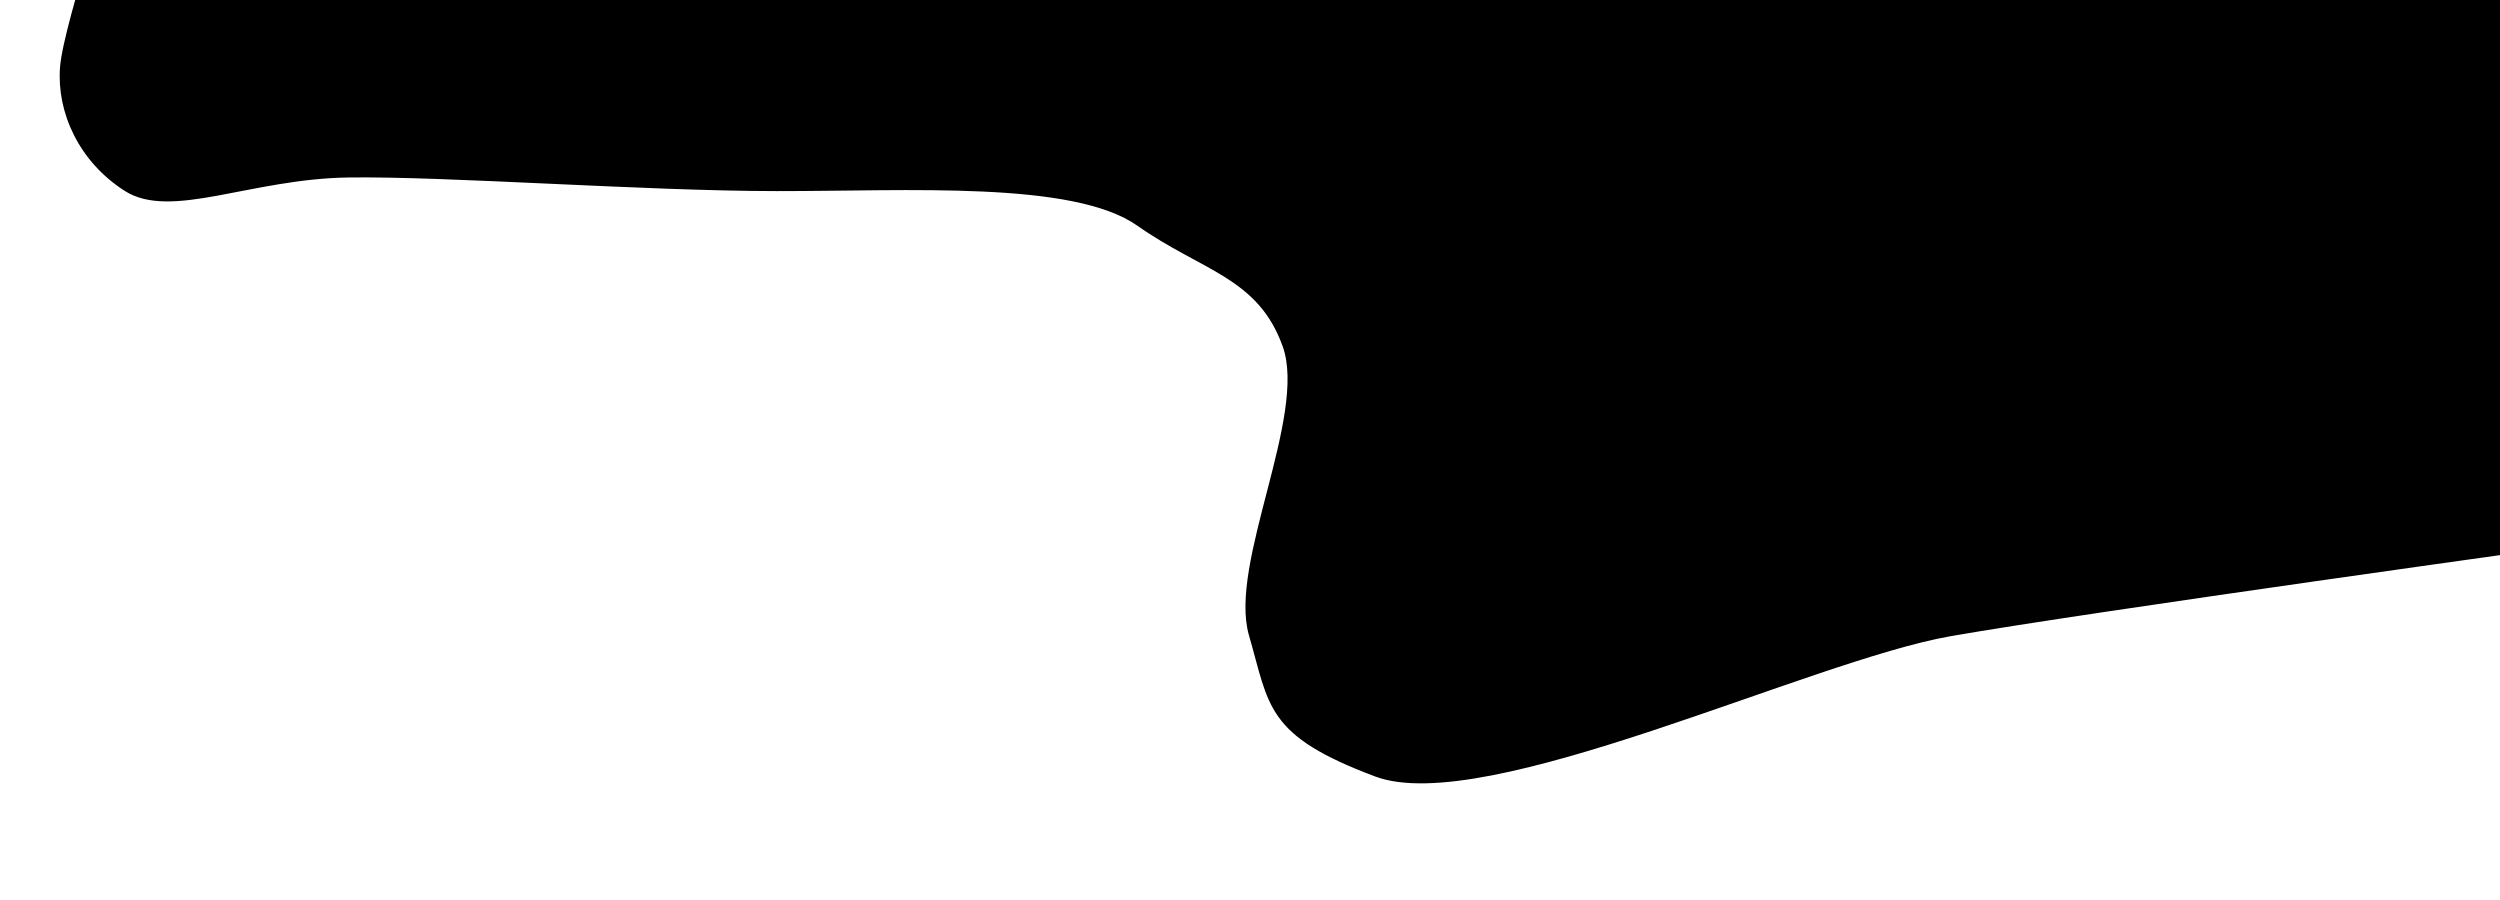
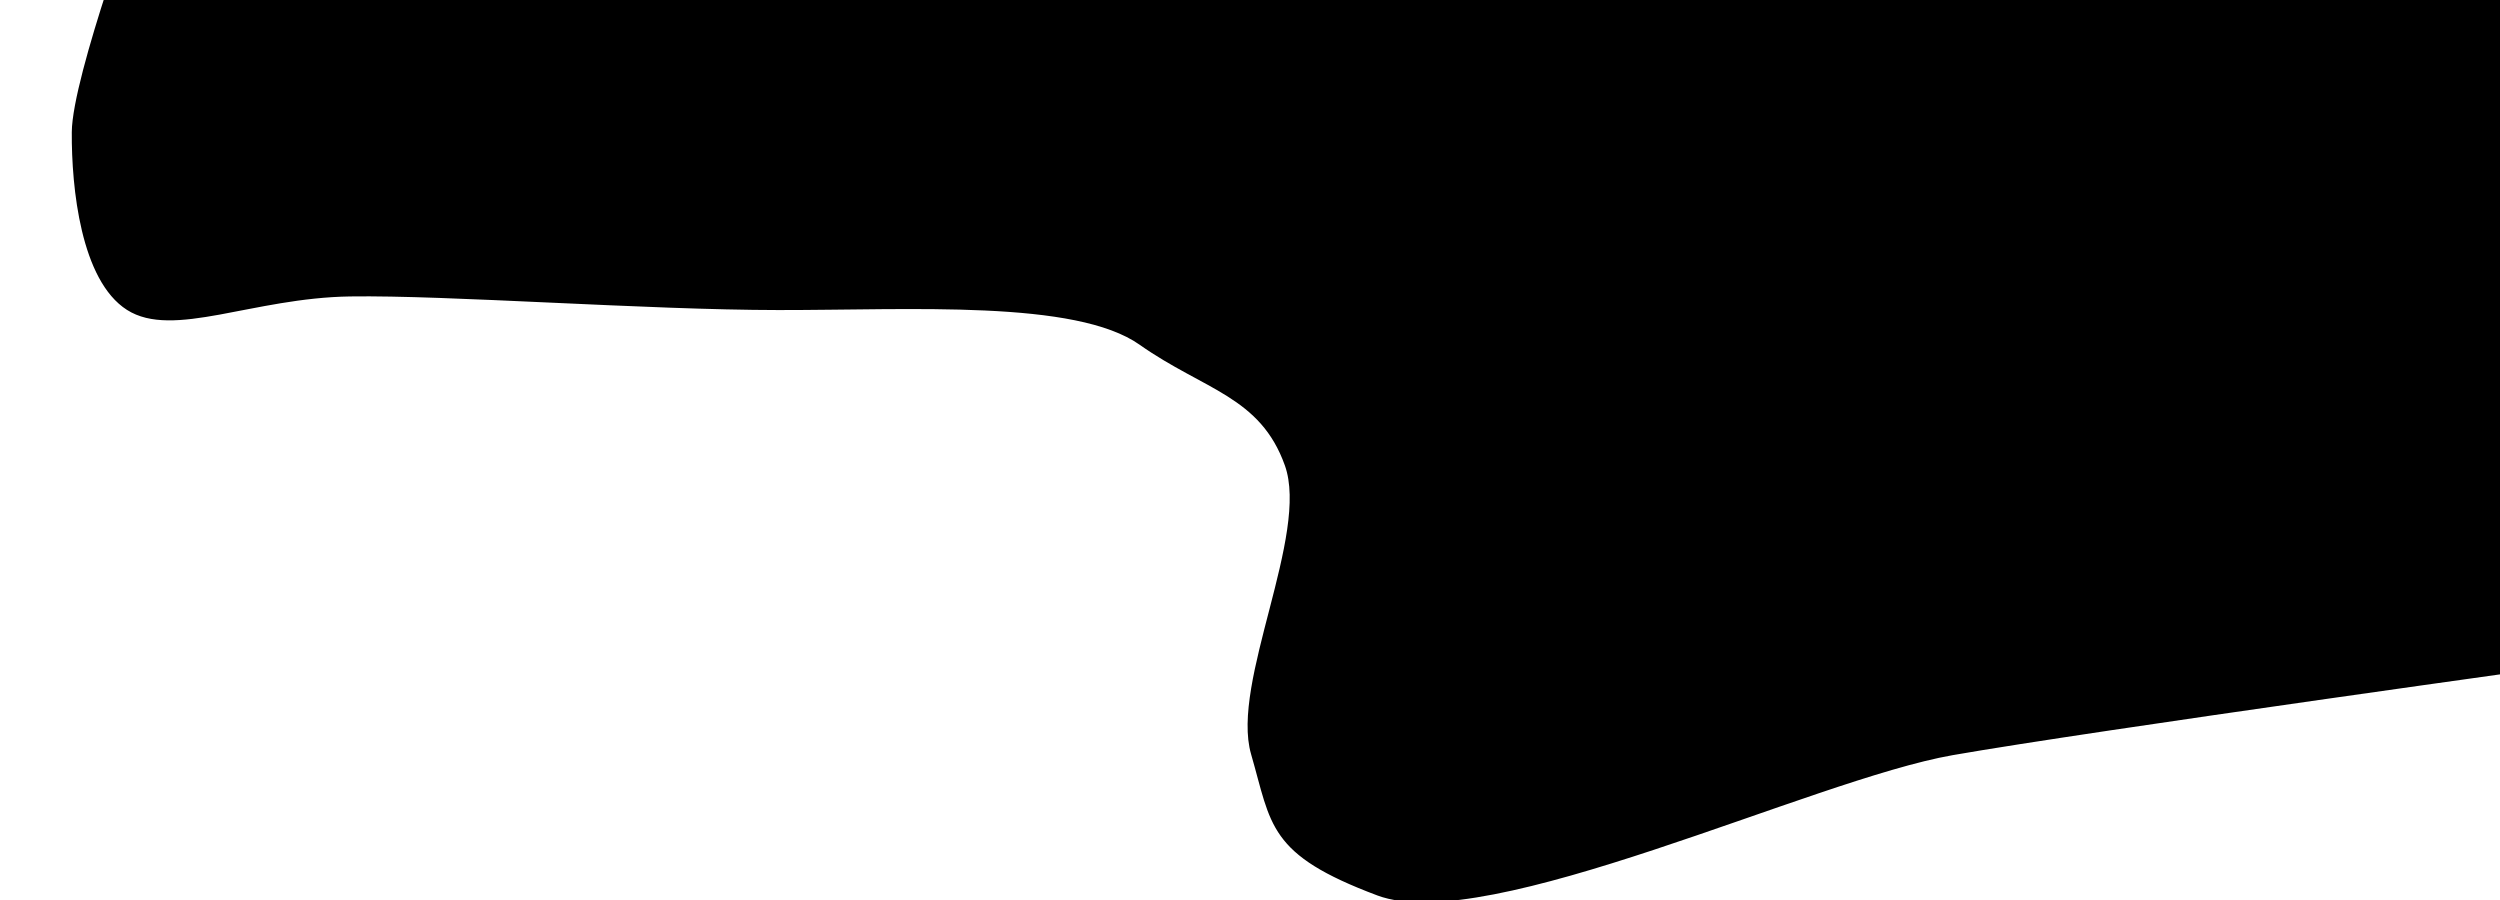
- <svg xmlns="http://www.w3.org/2000/svg" id="e9f0d3LkSY11" viewBox="0 0 3000 1080" shape-rendering="geometricPrecision" text-rendering="geometricPrecision">
+ <svg xmlns="http://www.w3.org/2000/svg" id="e2OKE7n8THA1" viewBox="0 0 3000 1080" shape-rendering="geometricPrecision" text-rendering="geometricPrecision">
  <path d="" fill="none" stroke="#3f5787" stroke-width="2.56" />
-   <path d="M146.435,-104.14c0,0-69.843,163.42-73.985,204.871s21.555,86.544,73.985,113.289s144.142-11.238,256.773-12.558s340.711,12.439,493.683,12.558s342.718-9.735,416.927,32.146s139.275,47.469,168.015,112.038-62.631,201.055-38.931,266.401s18.577,91.638,144.718,129.466s500.213-106.72,662.727-129.466s721.843-84.651,721.843-84.651s24.891-714.551,24.891-714.551-2850.646,70.458-2850.646,70.458Z" transform="matrix(1.040966 0 0 1.300888-2.01119-50.75468)" stroke="#000" stroke-width="2.56" />
+   <path d="M165.061,-174.598c0,0-81.156,174.513-81.564,225.836s10.508,136.036,62.938,162.781s144.142-11.238,256.773-12.558s340.711,12.439,493.683,12.558s342.718-9.735,416.927,32.146s139.275,47.469,168.015,112.038-62.631,201.055-38.931,266.401s18.577,91.638,144.718,129.466s500.213-106.72,662.727-129.466s721.843-84.651,721.843-84.651s24.891-714.551,24.891-714.551-2832.02 0-2832.02 0Z" transform="matrix(1.040966 0 0 1.300888 0.561708 91.98898)" stroke="#000" stroke-width="2.56" />
  <path d="" fill="none" stroke="#3f5787" stroke-width="2.56" />
  <path d="" fill="none" stroke="#3f5787" stroke-width="2.56" />
  <path d="" fill="none" stroke="#3f5787" stroke-width="2.56" />
  <path d="" fill="none" stroke="#3f5787" stroke-width="3.84" />
</svg>
